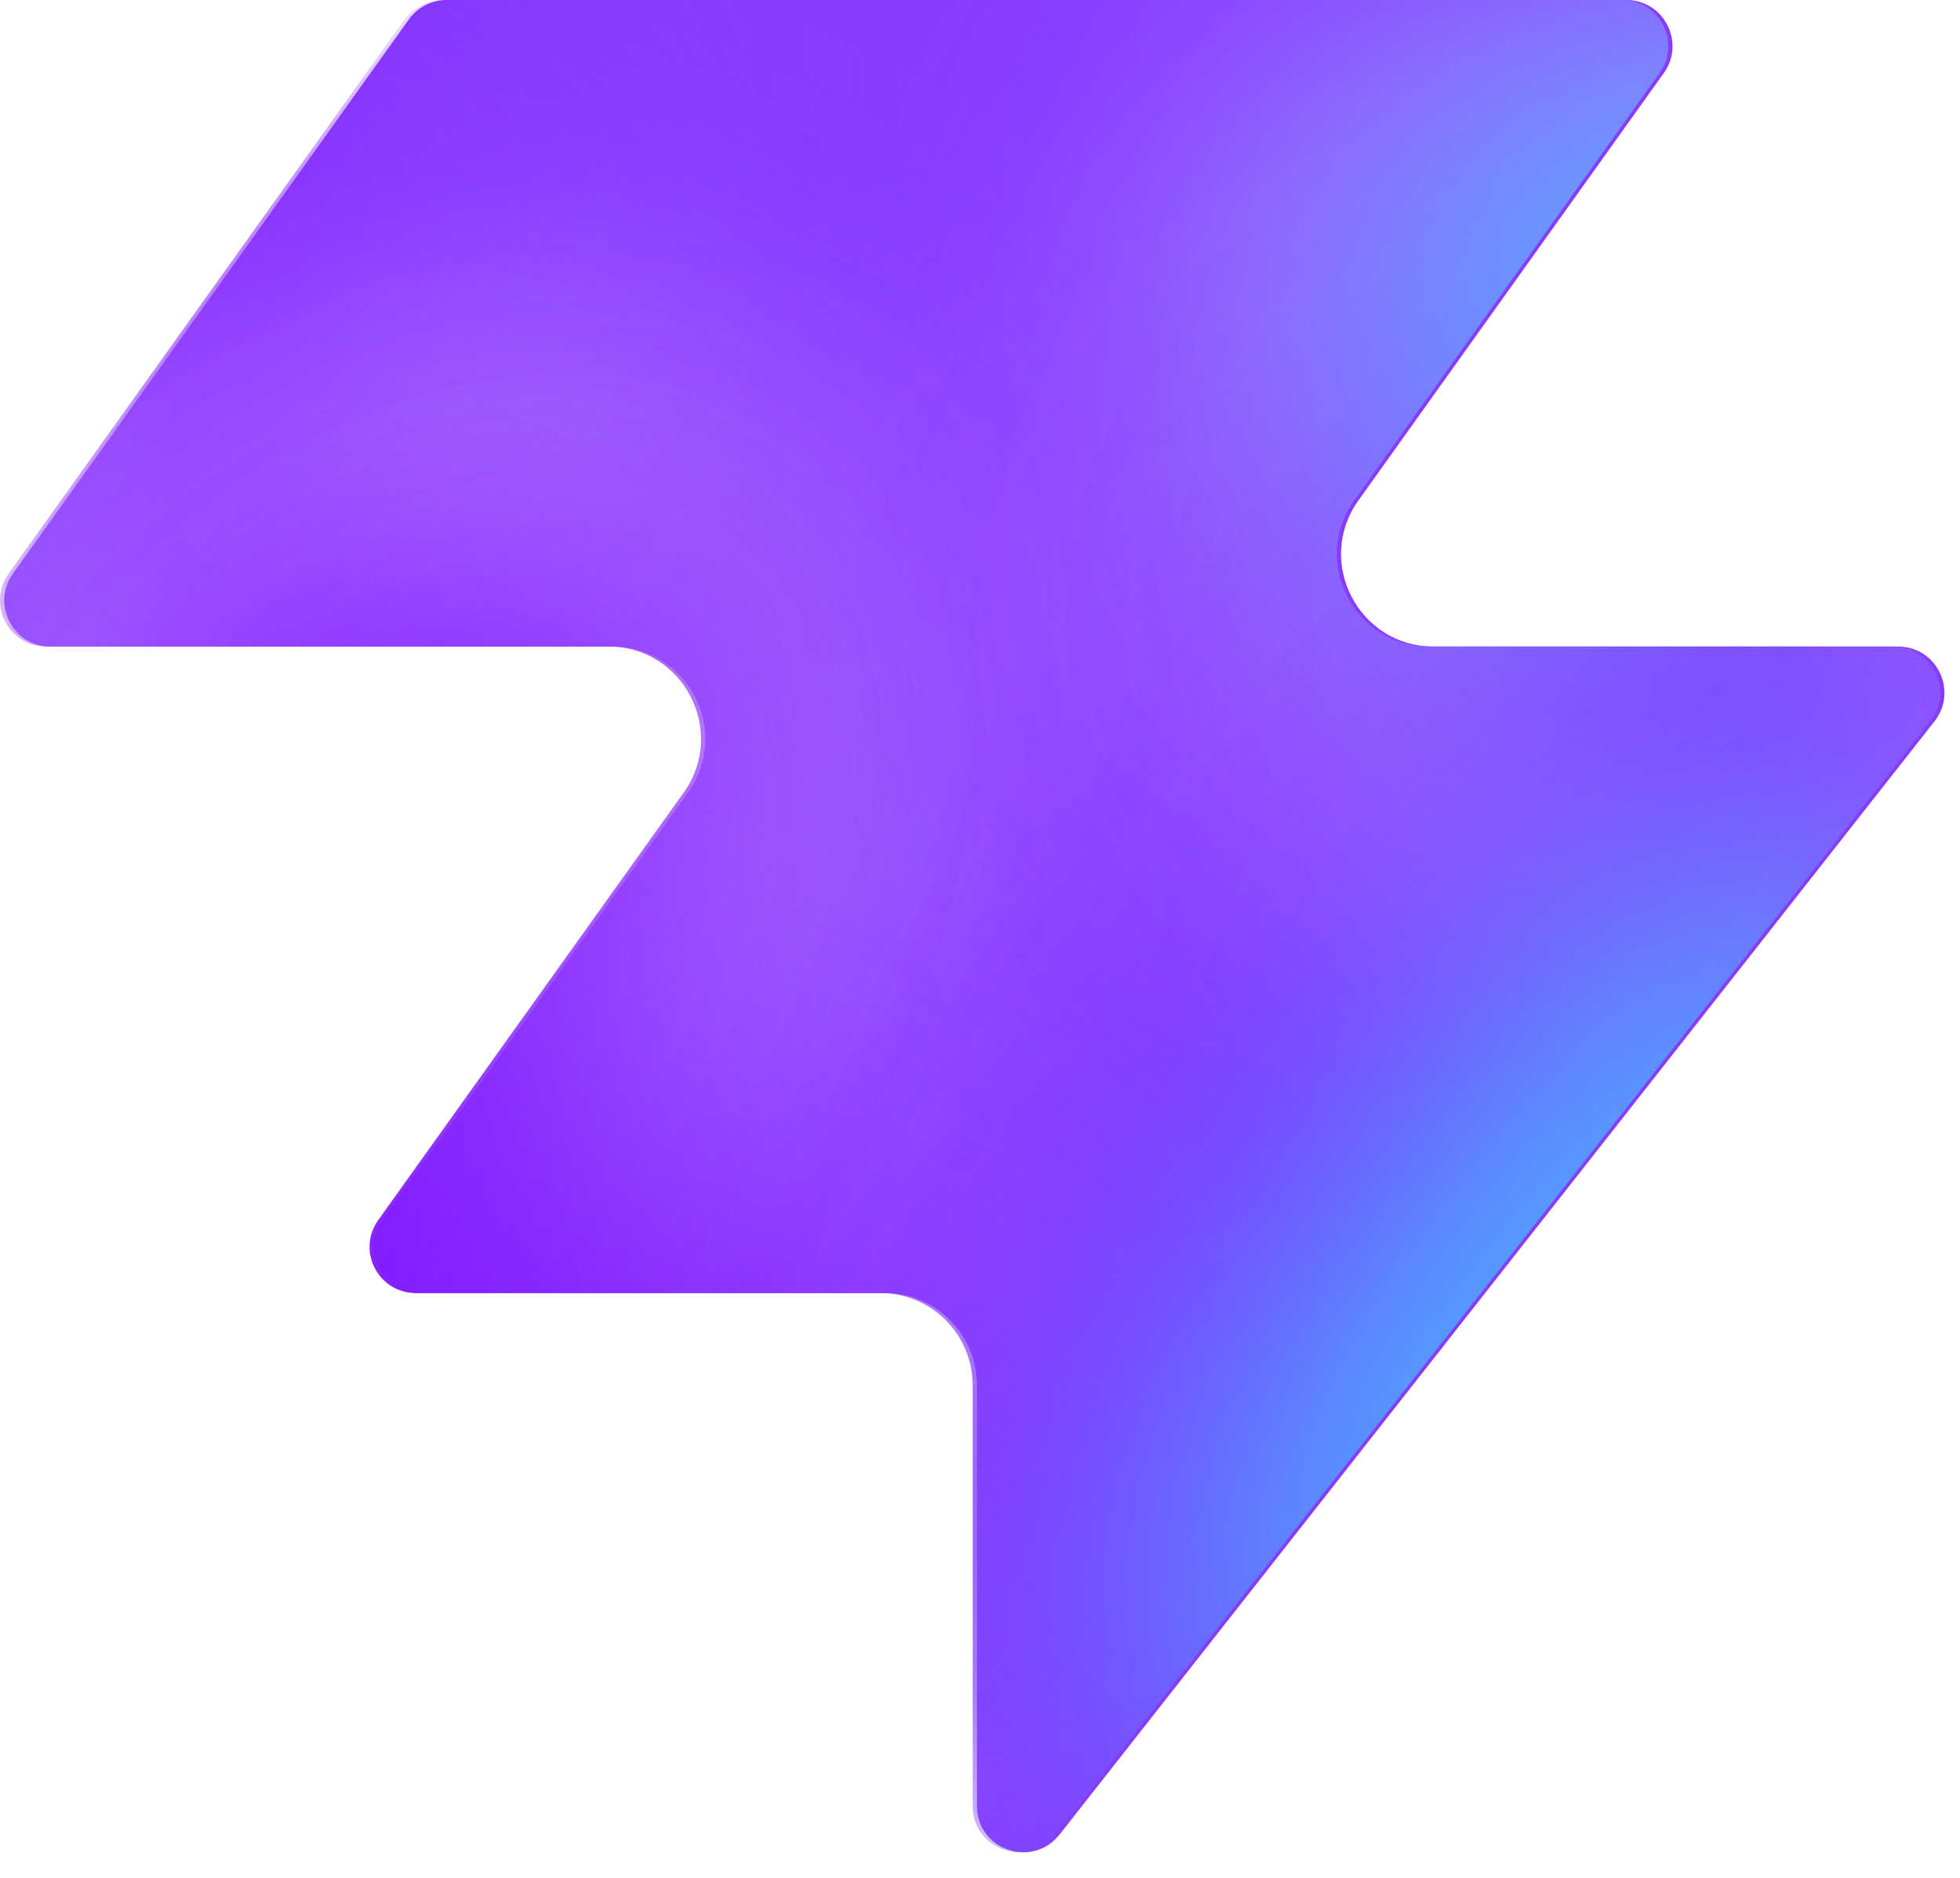
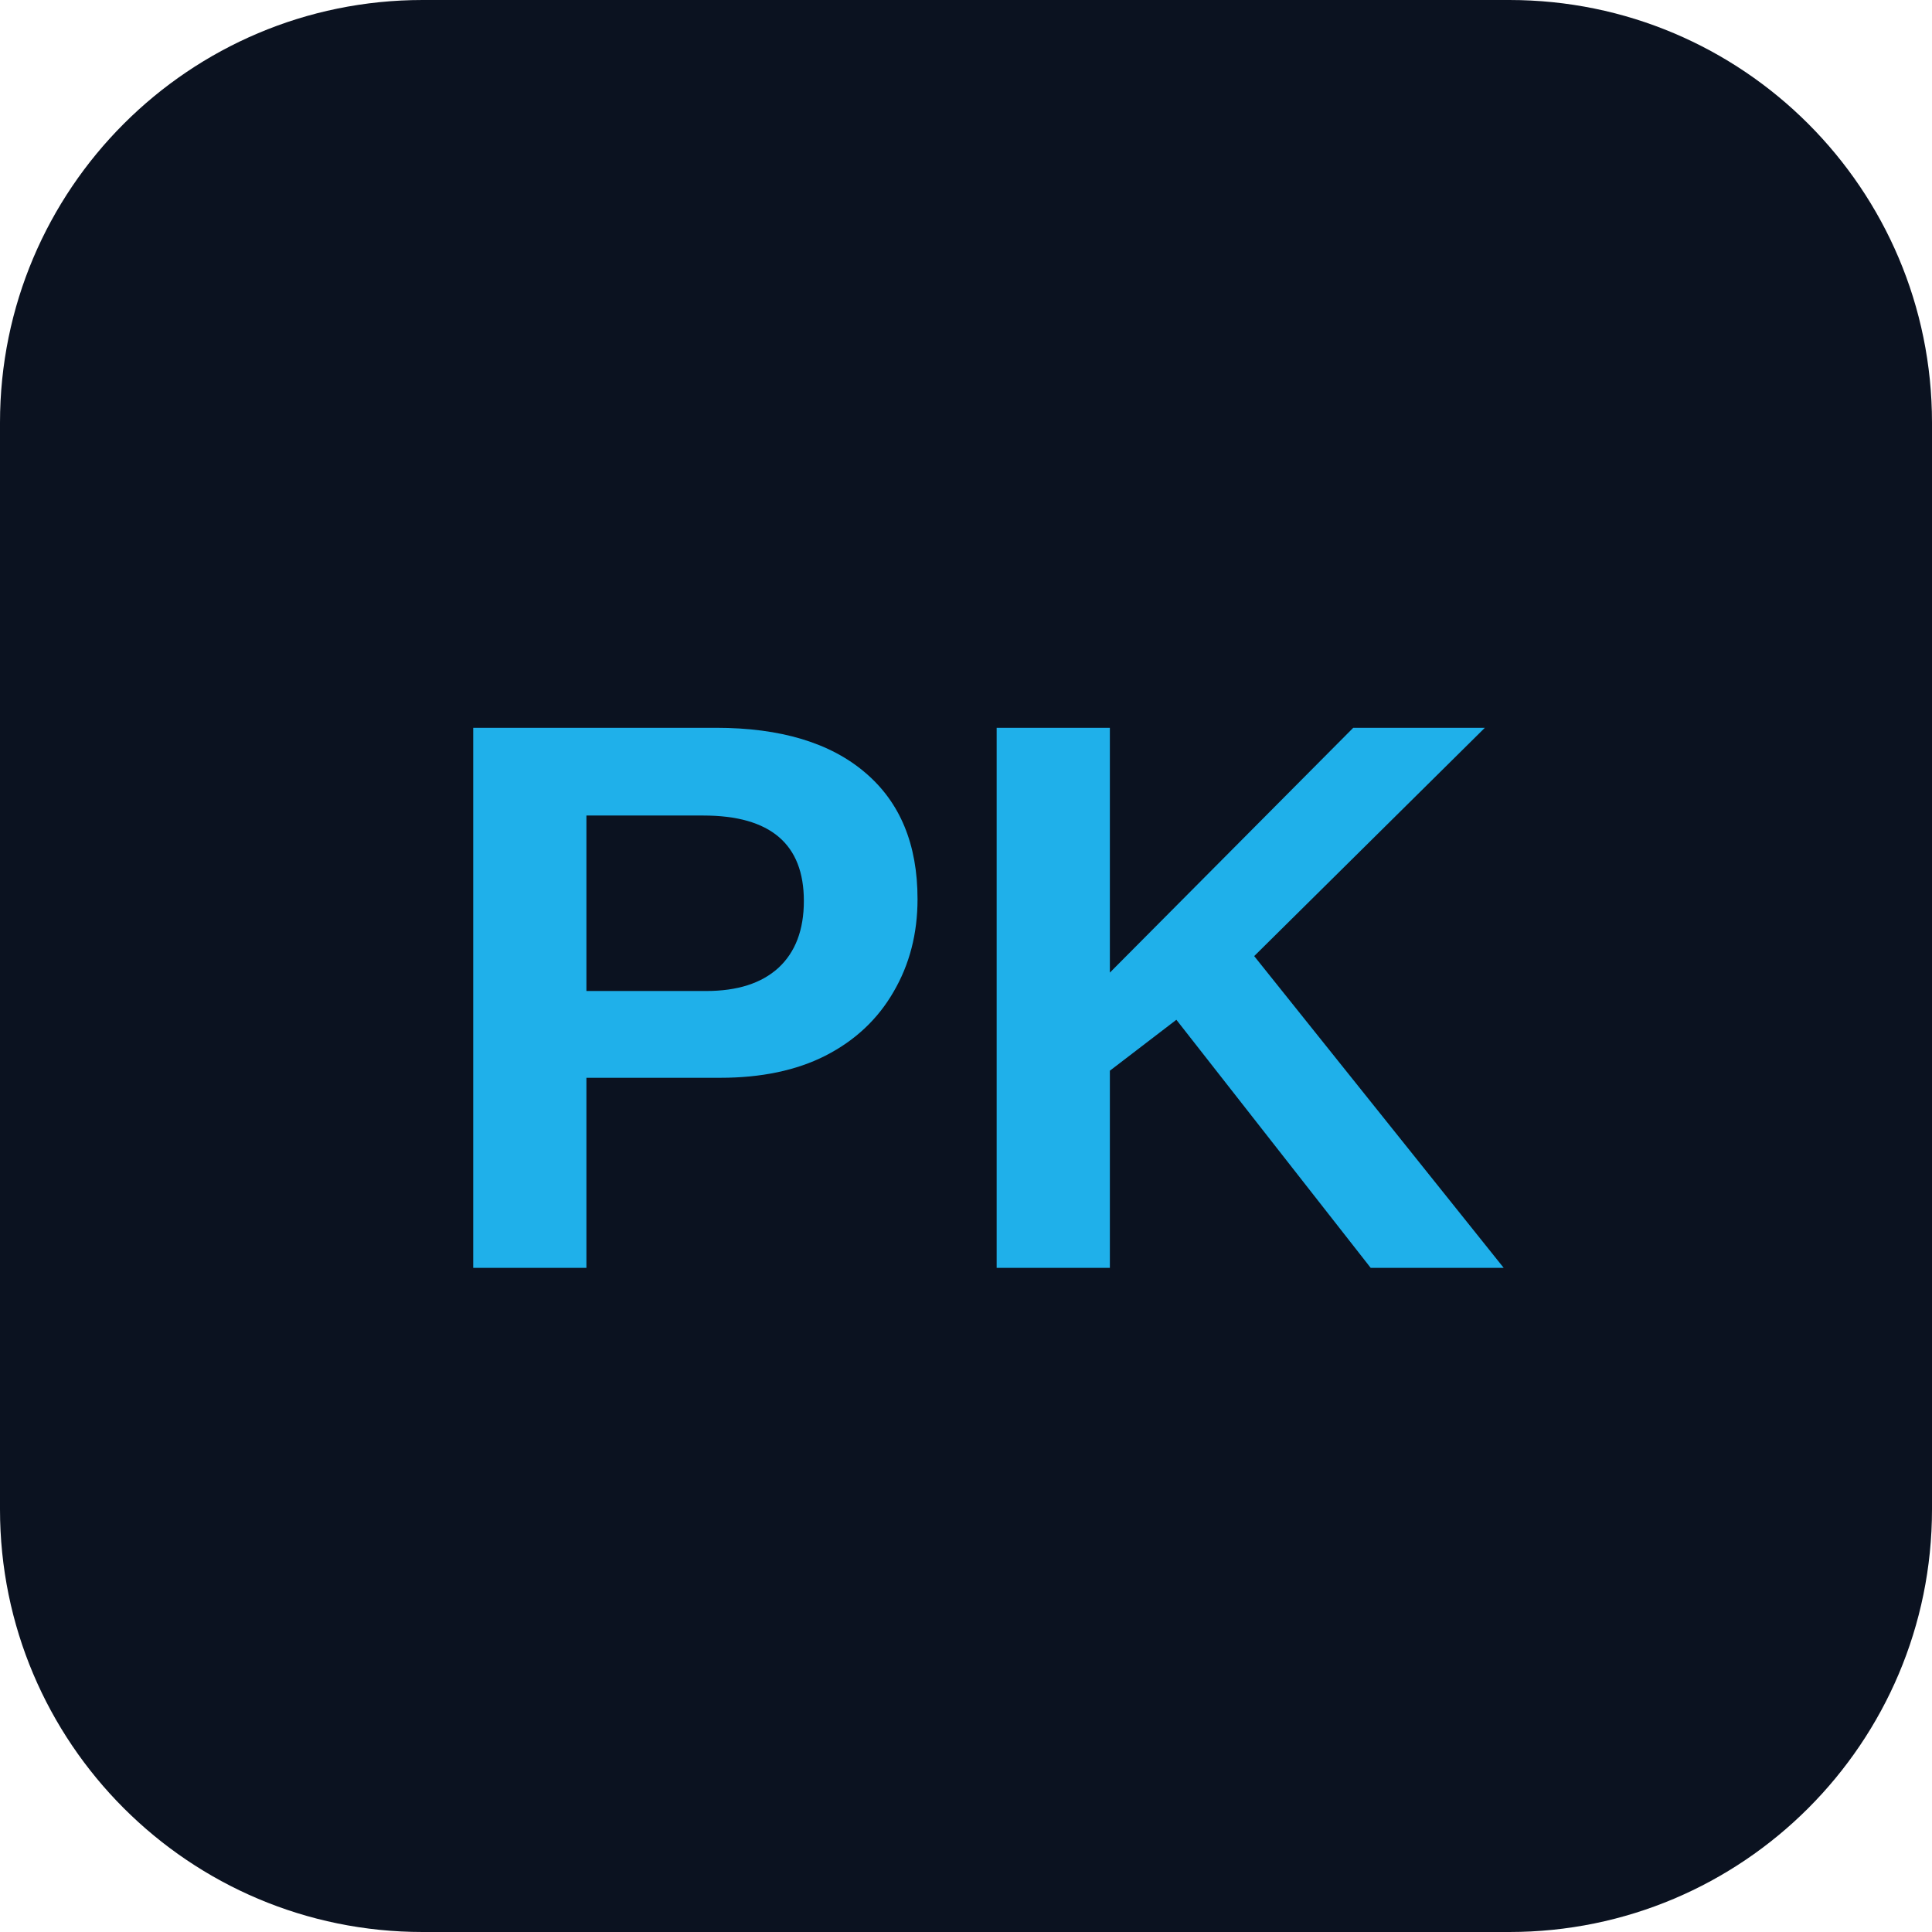
- <svg xmlns="http://www.w3.org/2000/svg" width="48" height="46" fill="none" viewBox="0 0 48 46">
-   <path fill="#863bff" d="M25.946 44.938c-.664.845-2.021.375-2.021-.698V33.937a2.26 2.26 0 0 0-2.262-2.262H10.287c-.92 0-1.456-1.04-.92-1.788l7.48-10.471c1.07-1.497 0-3.578-1.842-3.578H1.237c-.92 0-1.456-1.04-.92-1.788L10.013.474c.214-.297.556-.474.92-.474h28.894c.92 0 1.456 1.04.92 1.788l-7.48 10.471c-1.07 1.498 0 3.579 1.842 3.579h11.377c.943 0 1.473 1.088.89 1.83L25.947 44.94z" style="fill:#863bff;fill:color(display-p3 .525 .23 1);fill-opacity:1" />
-   <mask id="a" width="48" height="46" x="0" y="0" maskUnits="userSpaceOnUse" style="mask-type:alpha">
-     <path fill="#000" d="M25.842 44.938c-.664.844-2.021.375-2.021-.698V33.937a2.26 2.26 0 0 0-2.262-2.262H10.183c-.92 0-1.456-1.04-.92-1.788l7.48-10.471c1.07-1.498 0-3.579-1.842-3.579H1.133c-.92 0-1.456-1.04-.92-1.787L9.91.473c.214-.297.556-.474.92-.474h28.894c.92 0 1.456 1.04.92 1.788l-7.48 10.471c-1.07 1.498 0 3.578 1.842 3.578h11.377c.943 0 1.473 1.088.89 1.832L25.843 44.94z" style="fill:#000;fill-opacity:1" />
-   </mask>
-   <g mask="url(#a)">
-     <g filter="url(#b)">
-       <ellipse cx="5.508" cy="14.704" fill="#ede6ff" rx="5.508" ry="14.704" style="fill:#ede6ff;fill:color(display-p3 .927 .903 1);fill-opacity:1" transform="matrix(.00324 1 1 -.00324 -4.47 31.516)" />
-     </g>
-     <g filter="url(#c)">
-       <ellipse cx="10.399" cy="29.851" fill="#ede6ff" rx="10.399" ry="29.851" style="fill:#ede6ff;fill:color(display-p3 .927 .903 1);fill-opacity:1" transform="matrix(.00324 1 1 -.00324 -39.328 7.883)" />
-     </g>
-     <g filter="url(#d)">
-       <ellipse cx="5.508" cy="30.487" fill="#7e14ff" rx="5.508" ry="30.487" style="fill:#7e14ff;fill:color(display-p3 .492 .077 1);fill-opacity:1" transform="rotate(89.814 -25.913 -14.639)scale(1 -1)" />
-     </g>
-     <g filter="url(#e)">
-       <ellipse cx="5.508" cy="30.599" fill="#7e14ff" rx="5.508" ry="30.599" style="fill:#7e14ff;fill:color(display-p3 .492 .077 1);fill-opacity:1" transform="rotate(89.814 -32.644 -3.334)scale(1 -1)" />
-     </g>
-     <g filter="url(#f)">
-       <ellipse cx="5.508" cy="30.599" fill="#7e14ff" rx="5.508" ry="30.599" style="fill:#7e14ff;fill:color(display-p3 .492 .077 1);fill-opacity:1" transform="matrix(.00324 1 1 -.00324 -34.34 30.47)" />
-     </g>
-     <g filter="url(#g)">
-       <ellipse cx="14.072" cy="22.078" fill="#ede6ff" rx="14.072" ry="22.078" style="fill:#ede6ff;fill:color(display-p3 .927 .903 1);fill-opacity:1" transform="rotate(93.35 24.506 48.493)scale(-1 1)" />
-     </g>
-     <g filter="url(#h)">
-       <ellipse cx="3.47" cy="21.501" fill="#7e14ff" rx="3.47" ry="21.501" style="fill:#7e14ff;fill:color(display-p3 .492 .077 1);fill-opacity:1" transform="rotate(89.009 28.708 47.59)scale(-1 1)" />
-     </g>
-     <g filter="url(#i)">
-       <ellipse cx="3.47" cy="21.501" fill="#7e14ff" rx="3.47" ry="21.501" style="fill:#7e14ff;fill:color(display-p3 .492 .077 1);fill-opacity:1" transform="rotate(89.009 28.708 47.59)scale(-1 1)" />
-     </g>
-     <g filter="url(#j)">
-       <ellipse cx=".387" cy="8.972" fill="#7e14ff" rx="4.407" ry="29.108" style="fill:#7e14ff;fill:color(display-p3 .492 .077 1);fill-opacity:1" transform="rotate(39.51 .387 8.972)" />
-     </g>
-     <g filter="url(#k)">
-       <ellipse cx="47.523" cy="-6.092" fill="#7e14ff" rx="4.407" ry="29.108" style="fill:#7e14ff;fill:color(display-p3 .492 .077 1);fill-opacity:1" transform="rotate(37.892 47.523 -6.092)" />
-     </g>
-     <g filter="url(#l)">
-       <ellipse cx="41.412" cy="6.333" fill="#47bfff" rx="5.971" ry="9.665" style="fill:#47bfff;fill:color(display-p3 .28 .748 1);fill-opacity:1" transform="rotate(37.892 41.412 6.333)" />
-     </g>
-     <g filter="url(#m)">
-       <ellipse cx="-1.879" cy="38.332" fill="#7e14ff" rx="4.407" ry="29.108" style="fill:#7e14ff;fill:color(display-p3 .492 .077 1);fill-opacity:1" transform="rotate(37.892 -1.88 38.332)" />
-     </g>
-     <g filter="url(#n)">
-       <ellipse cx="-1.879" cy="38.332" fill="#7e14ff" rx="4.407" ry="29.108" style="fill:#7e14ff;fill:color(display-p3 .492 .077 1);fill-opacity:1" transform="rotate(37.892 -1.88 38.332)" />
-     </g>
-     <g filter="url(#o)">
-       <ellipse cx="35.651" cy="29.907" fill="#7e14ff" rx="4.407" ry="29.108" style="fill:#7e14ff;fill:color(display-p3 .492 .077 1);fill-opacity:1" transform="rotate(37.892 35.651 29.907)" />
-     </g>
-     <g filter="url(#p)">
-       <ellipse cx="38.418" cy="32.4" fill="#47bfff" rx="5.971" ry="15.297" style="fill:#47bfff;fill:color(display-p3 .28 .748 1);fill-opacity:1" transform="rotate(37.892 38.418 32.4)" />
-     </g>
-   </g>
-   <defs>
-     <filter id="b" width="60.045" height="41.654" x="-19.77" y="16.149" color-interpolation-filters="sRGB" filterUnits="userSpaceOnUse">
-       <feFlood flood-opacity="0" result="BackgroundImageFix" />
-       <feBlend in="SourceGraphic" in2="BackgroundImageFix" result="shape" />
-       <feGaussianBlur result="effect1_foregroundBlur_2002_17158" stdDeviation="7.659" />
-     </filter>
-     <filter id="c" width="90.34" height="51.437" x="-54.613" y="-7.533" color-interpolation-filters="sRGB" filterUnits="userSpaceOnUse">
-       <feFlood flood-opacity="0" result="BackgroundImageFix" />
-       <feBlend in="SourceGraphic" in2="BackgroundImageFix" result="shape" />
-       <feGaussianBlur result="effect1_foregroundBlur_2002_17158" stdDeviation="7.659" />
-     </filter>
-     <filter id="d" width="79.355" height="29.4" x="-49.64" y="2.03" color-interpolation-filters="sRGB" filterUnits="userSpaceOnUse">
-       <feFlood flood-opacity="0" result="BackgroundImageFix" />
-       <feBlend in="SourceGraphic" in2="BackgroundImageFix" result="shape" />
-       <feGaussianBlur result="effect1_foregroundBlur_2002_17158" stdDeviation="4.596" />
-     </filter>
-     <filter id="e" width="79.579" height="29.4" x="-45.045" y="20.029" color-interpolation-filters="sRGB" filterUnits="userSpaceOnUse">
-       <feFlood flood-opacity="0" result="BackgroundImageFix" />
-       <feBlend in="SourceGraphic" in2="BackgroundImageFix" result="shape" />
-       <feGaussianBlur result="effect1_foregroundBlur_2002_17158" stdDeviation="4.596" />
-     </filter>
-     <filter id="f" width="79.579" height="29.4" x="-43.513" y="21.178" color-interpolation-filters="sRGB" filterUnits="userSpaceOnUse">
-       <feFlood flood-opacity="0" result="BackgroundImageFix" />
-       <feBlend in="SourceGraphic" in2="BackgroundImageFix" result="shape" />
-       <feGaussianBlur result="effect1_foregroundBlur_2002_17158" stdDeviation="4.596" />
-     </filter>
-     <filter id="g" width="74.749" height="58.852" x="15.756" y="-17.901" color-interpolation-filters="sRGB" filterUnits="userSpaceOnUse">
-       <feFlood flood-opacity="0" result="BackgroundImageFix" />
-       <feBlend in="SourceGraphic" in2="BackgroundImageFix" result="shape" />
-       <feGaussianBlur result="effect1_foregroundBlur_2002_17158" stdDeviation="7.659" />
-     </filter>
-     <filter id="h" width="61.377" height="25.362" x="23.548" y="2.284" color-interpolation-filters="sRGB" filterUnits="userSpaceOnUse">
-       <feFlood flood-opacity="0" result="BackgroundImageFix" />
-       <feBlend in="SourceGraphic" in2="BackgroundImageFix" result="shape" />
-       <feGaussianBlur result="effect1_foregroundBlur_2002_17158" stdDeviation="4.596" />
-     </filter>
-     <filter id="i" width="61.377" height="25.362" x="23.548" y="2.284" color-interpolation-filters="sRGB" filterUnits="userSpaceOnUse">
-       <feFlood flood-opacity="0" result="BackgroundImageFix" />
-       <feBlend in="SourceGraphic" in2="BackgroundImageFix" result="shape" />
-       <feGaussianBlur result="effect1_foregroundBlur_2002_17158" stdDeviation="4.596" />
-     </filter>
-     <filter id="j" width="56.045" height="63.649" x="-27.636" y="-22.853" color-interpolation-filters="sRGB" filterUnits="userSpaceOnUse">
-       <feFlood flood-opacity="0" result="BackgroundImageFix" />
-       <feBlend in="SourceGraphic" in2="BackgroundImageFix" result="shape" />
-       <feGaussianBlur result="effect1_foregroundBlur_2002_17158" stdDeviation="4.596" />
-     </filter>
-     <filter id="k" width="54.814" height="64.646" x="20.116" y="-38.415" color-interpolation-filters="sRGB" filterUnits="userSpaceOnUse">
-       <feFlood flood-opacity="0" result="BackgroundImageFix" />
-       <feBlend in="SourceGraphic" in2="BackgroundImageFix" result="shape" />
-       <feGaussianBlur result="effect1_foregroundBlur_2002_17158" stdDeviation="4.596" />
-     </filter>
-     <filter id="l" width="33.541" height="35.313" x="24.641" y="-11.323" color-interpolation-filters="sRGB" filterUnits="userSpaceOnUse">
-       <feFlood flood-opacity="0" result="BackgroundImageFix" />
-       <feBlend in="SourceGraphic" in2="BackgroundImageFix" result="shape" />
-       <feGaussianBlur result="effect1_foregroundBlur_2002_17158" stdDeviation="4.596" />
-     </filter>
-     <filter id="m" width="54.814" height="64.646" x="-29.286" y="6.009" color-interpolation-filters="sRGB" filterUnits="userSpaceOnUse">
-       <feFlood flood-opacity="0" result="BackgroundImageFix" />
-       <feBlend in="SourceGraphic" in2="BackgroundImageFix" result="shape" />
-       <feGaussianBlur result="effect1_foregroundBlur_2002_17158" stdDeviation="4.596" />
-     </filter>
-     <filter id="n" width="54.814" height="64.646" x="-29.286" y="6.009" color-interpolation-filters="sRGB" filterUnits="userSpaceOnUse">
-       <feFlood flood-opacity="0" result="BackgroundImageFix" />
-       <feBlend in="SourceGraphic" in2="BackgroundImageFix" result="shape" />
-       <feGaussianBlur result="effect1_foregroundBlur_2002_17158" stdDeviation="4.596" />
-     </filter>
-     <filter id="o" width="54.814" height="64.646" x="8.244" y="-2.416" color-interpolation-filters="sRGB" filterUnits="userSpaceOnUse">
-       <feFlood flood-opacity="0" result="BackgroundImageFix" />
-       <feBlend in="SourceGraphic" in2="BackgroundImageFix" result="shape" />
-       <feGaussianBlur result="effect1_foregroundBlur_2002_17158" stdDeviation="4.596" />
-     </filter>
-     <filter id="p" width="39.409" height="43.623" x="18.713" y="10.588" color-interpolation-filters="sRGB" filterUnits="userSpaceOnUse">
-       <feFlood flood-opacity="0" result="BackgroundImageFix" />
-       <feBlend in="SourceGraphic" in2="BackgroundImageFix" result="shape" />
-       <feGaussianBlur result="effect1_foregroundBlur_2002_17158" stdDeviation="4.596" />
-     </filter>
-   </defs>
+ <svg xmlns="http://www.w3.org/2000/svg" viewBox="0 0 64 64">
+   <rect width="64" height="64" rx="14" fill="#0B1220" />
+   <text x="32" y="42" font-family="Arial, sans-serif" font-size="26" font-weight="700" fill="#1FB0EA" text-anchor="middle">PK</text>
</svg>
